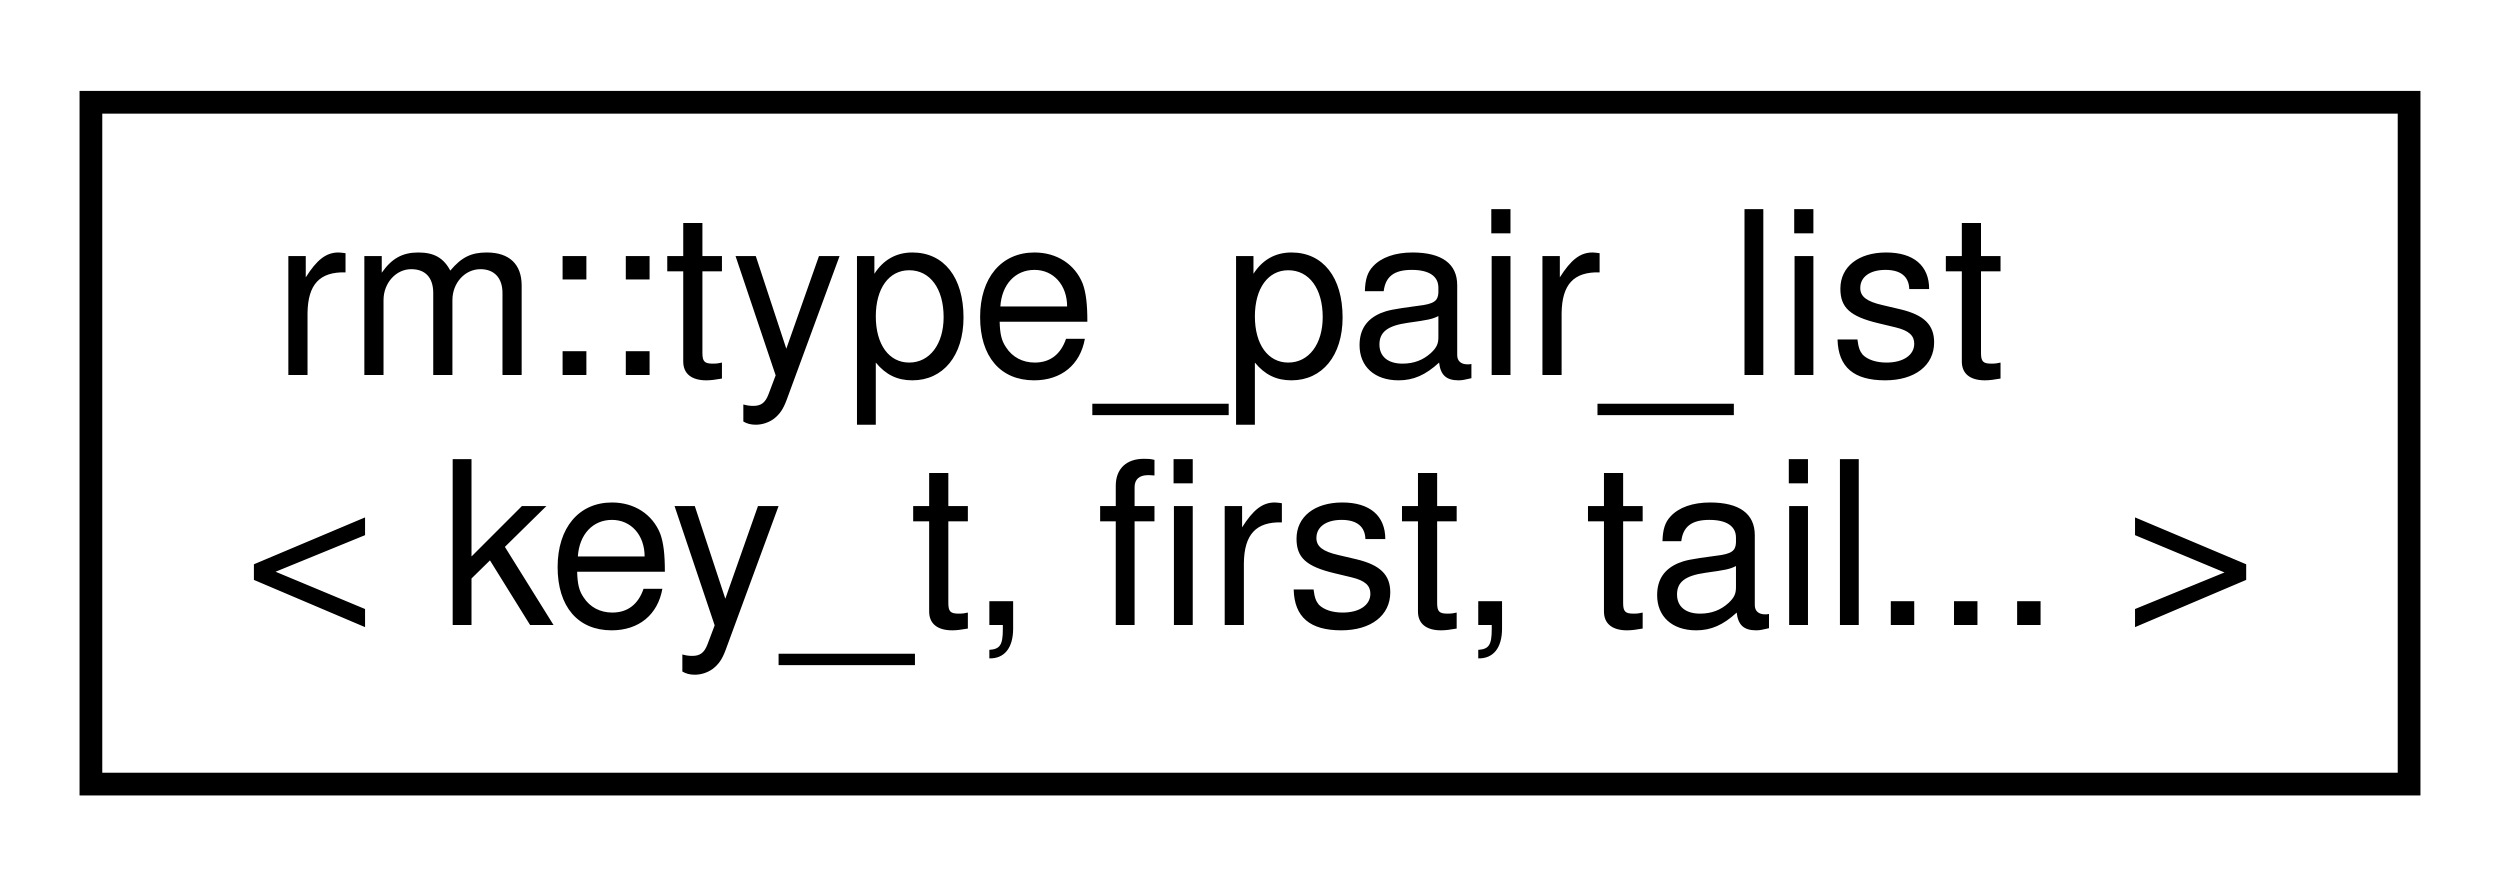
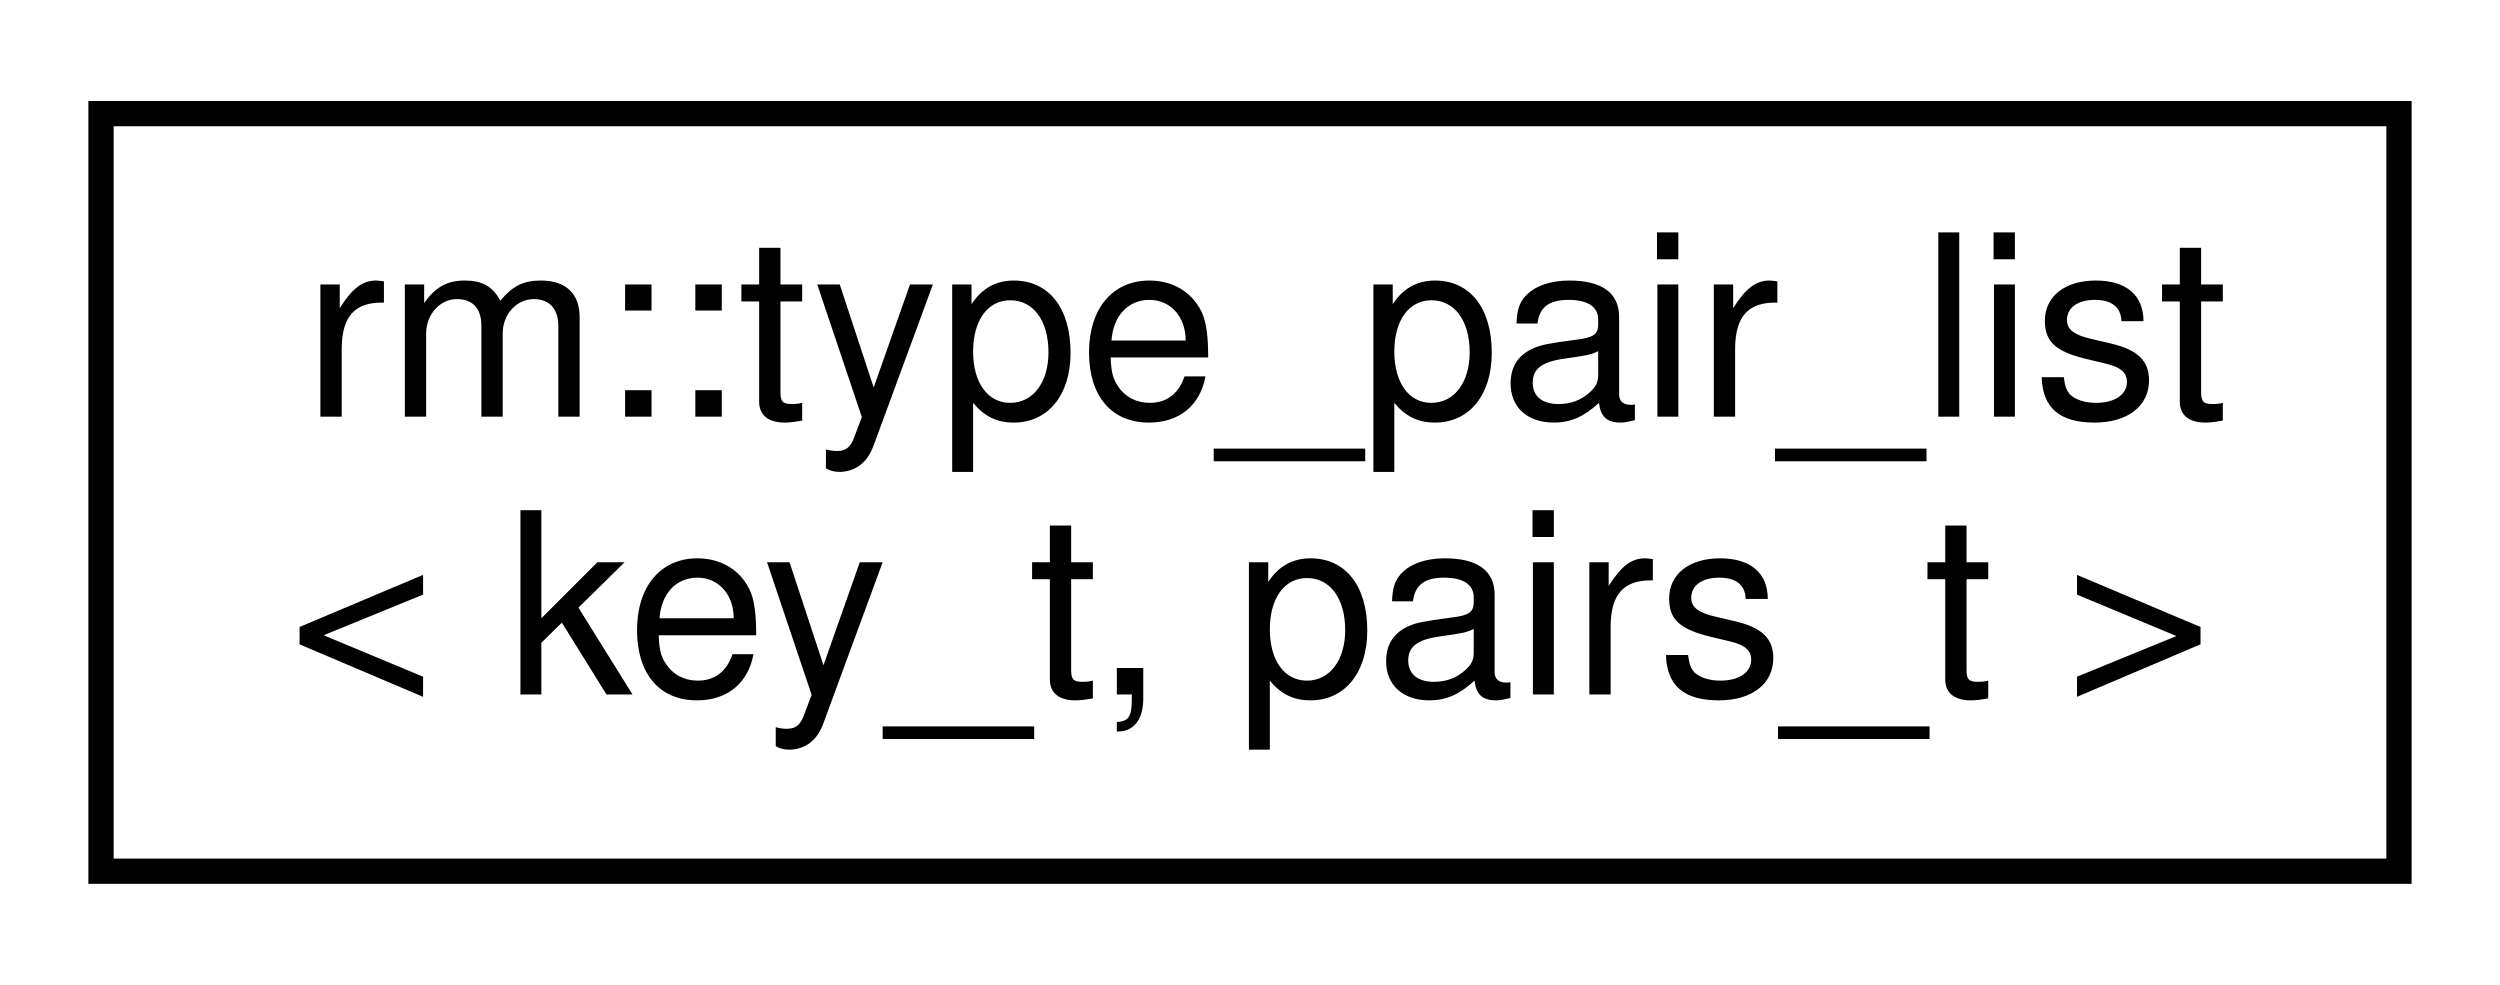
- <svg xmlns="http://www.w3.org/2000/svg" xmlns:xlink="http://www.w3.org/1999/xlink" width="110pt" height="39pt" viewBox="0.00 0.00 110.00 39.00">
+ <svg xmlns="http://www.w3.org/2000/svg" xmlns:xlink="http://www.w3.org/1999/xlink" width="99pt" height="39pt" viewBox="0.00 0.00 99.00 39.00">
  <g id="graph0" class="graph" transform="scale(1 1) rotate(0) translate(4 35)">
    <g id="node1" class="node">
      <g id="a_node1">
-         <a xlink:href="structrm_1_1type__pair__list_3_01key__t_00_01first_00_01tail_8_8_8_01_4.html" target="_top" xlink:title=" ">
-           <polygon fill="none" stroke="black" points="0,-0.5 0,-30.5 102,-30.5 102,-0.5 0,-0.5" />
+         <a xlink:href="structrm_1_1type__pair__list.html" target="_top" xlink:title=" ">
+           <polygon fill="none" stroke="black" points="0,-0.5 0,-30.5 91,-30.5 91,-0.5 0,-0.5" />
          <text text-anchor="start" x="8" y="-18.5" font-family="Helvetica,sans-Serif" font-size="10.00">rm::type_pair_list</text>
-           <text text-anchor="middle" x="51" y="-7.5" font-family="Helvetica,sans-Serif" font-size="10.00">&lt; key_t, first, tail... &gt;</text>
+           <text text-anchor="middle" x="45.5" y="-7.5" font-family="Helvetica,sans-Serif" font-size="10.00">&lt; key_t, pairs_t &gt;</text>
        </a>
      </g>
    </g>
  </g>
</svg>
